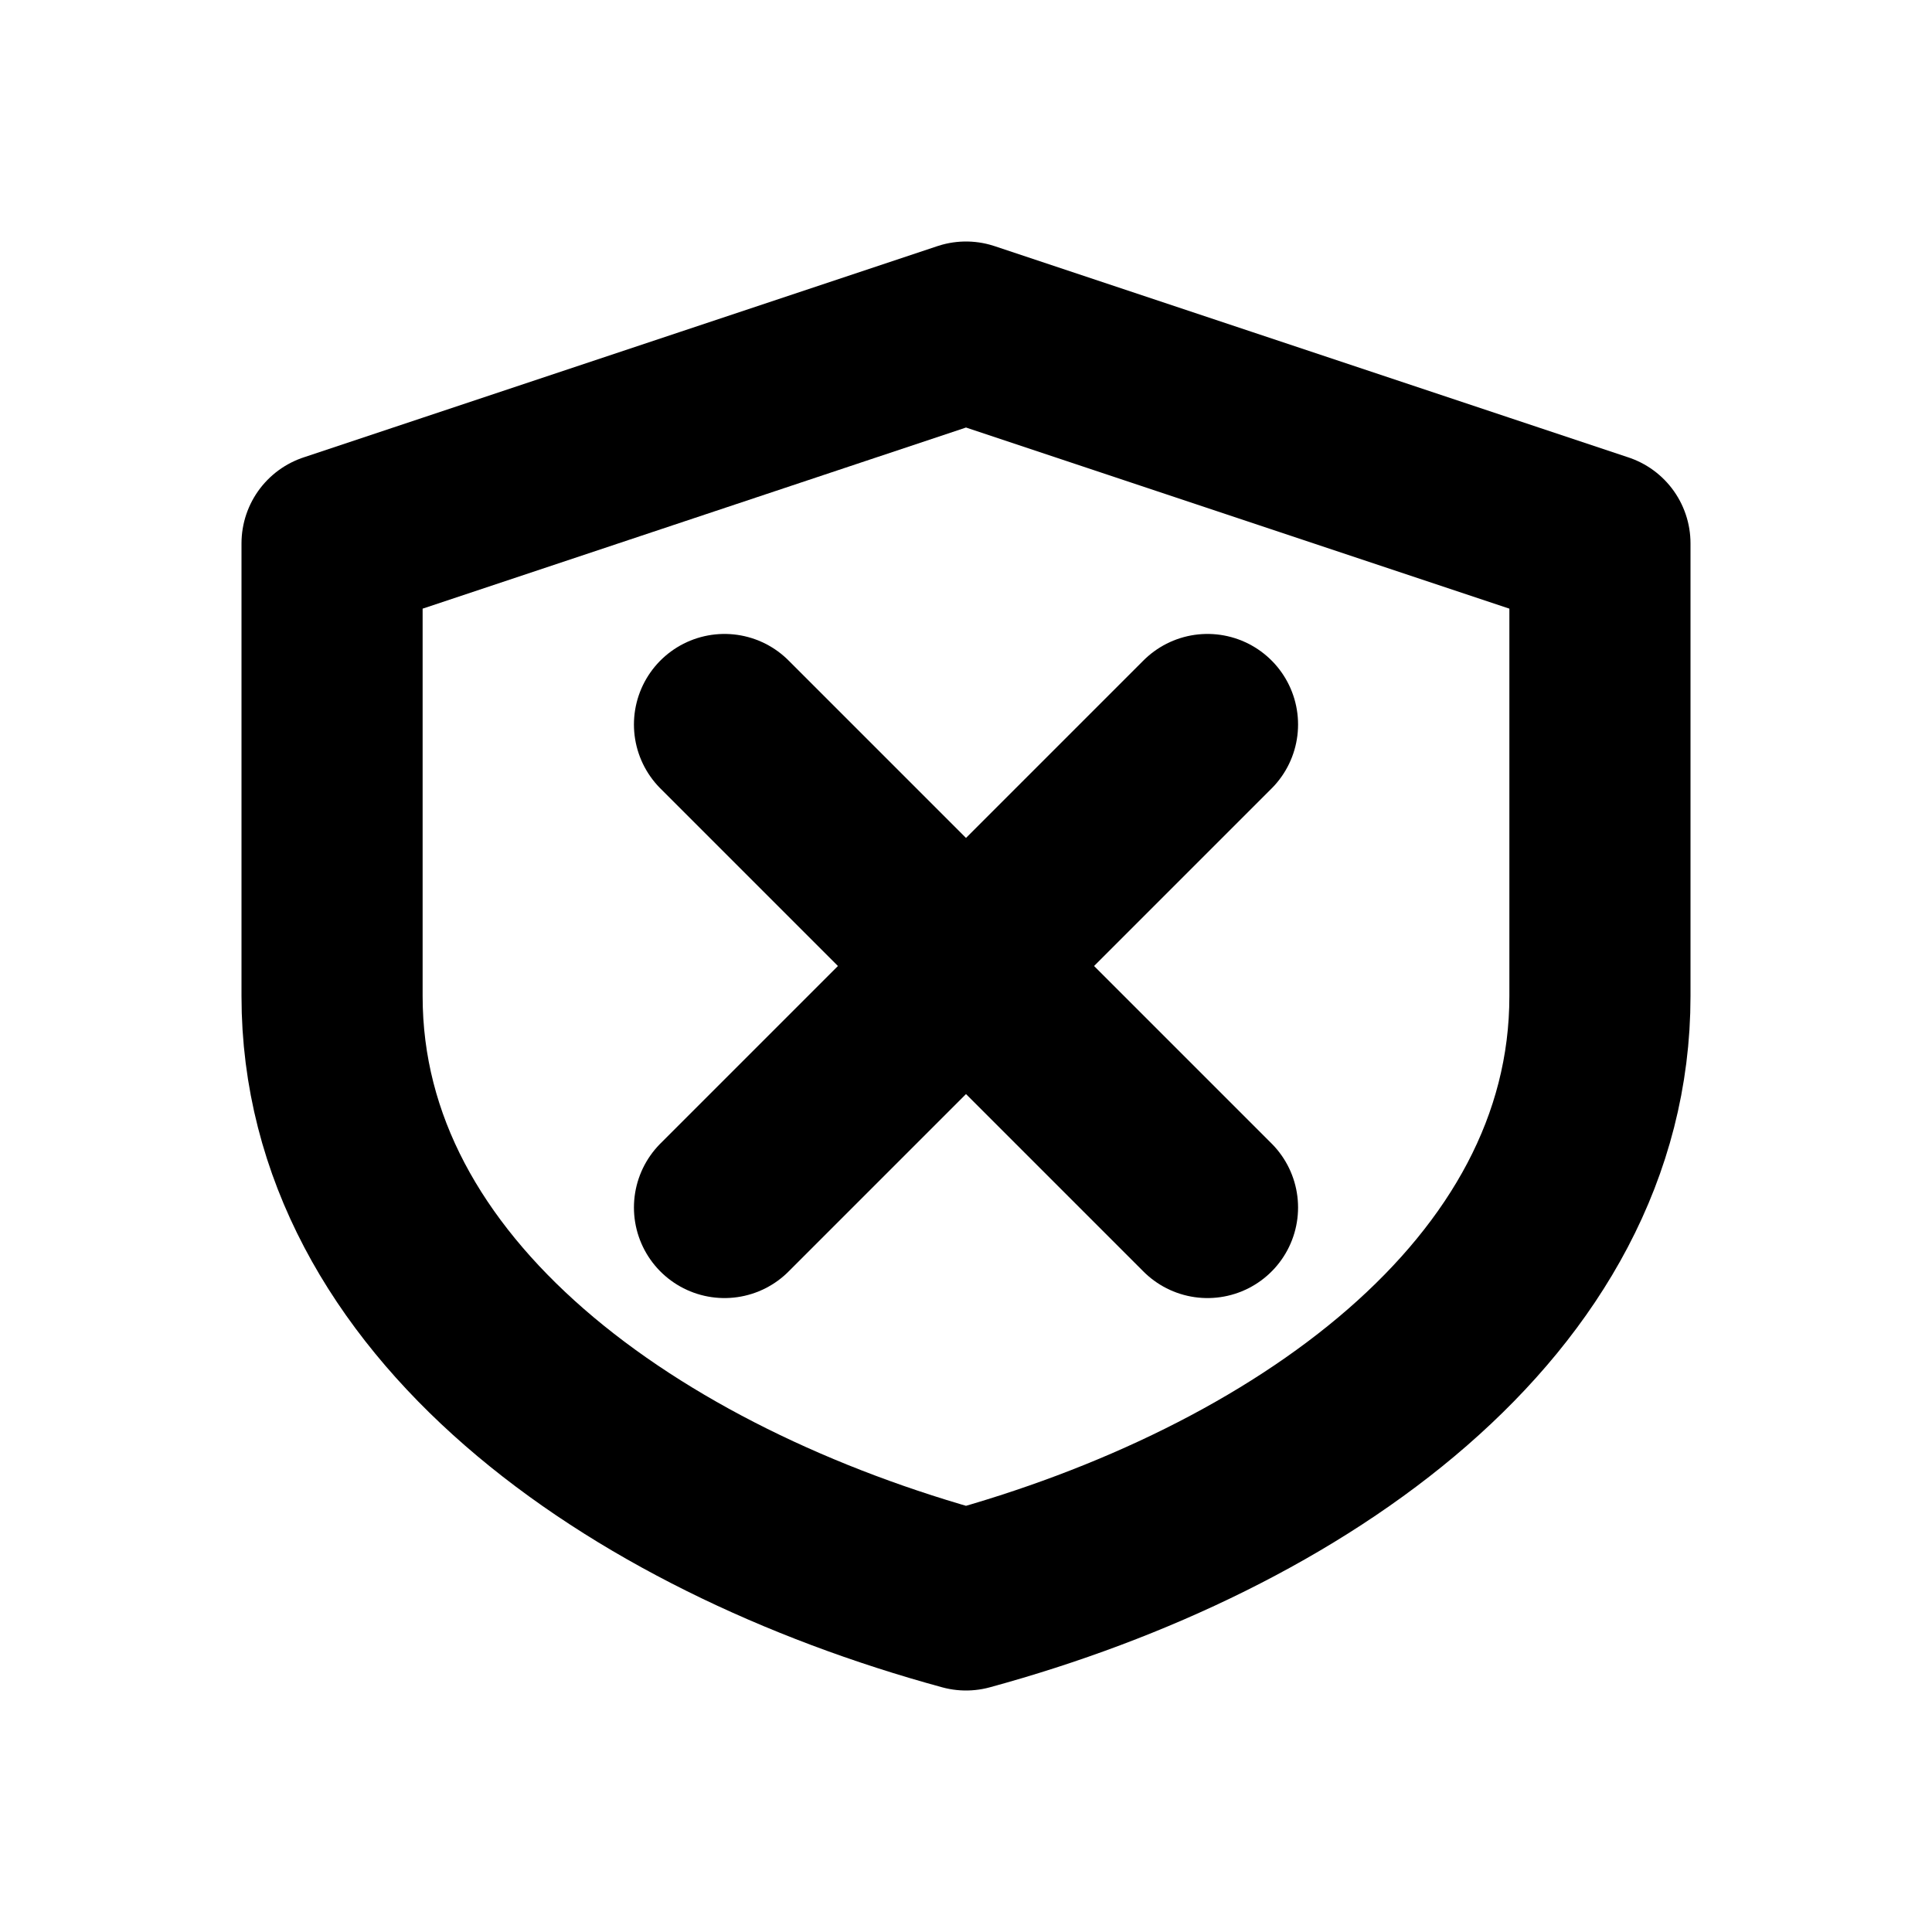
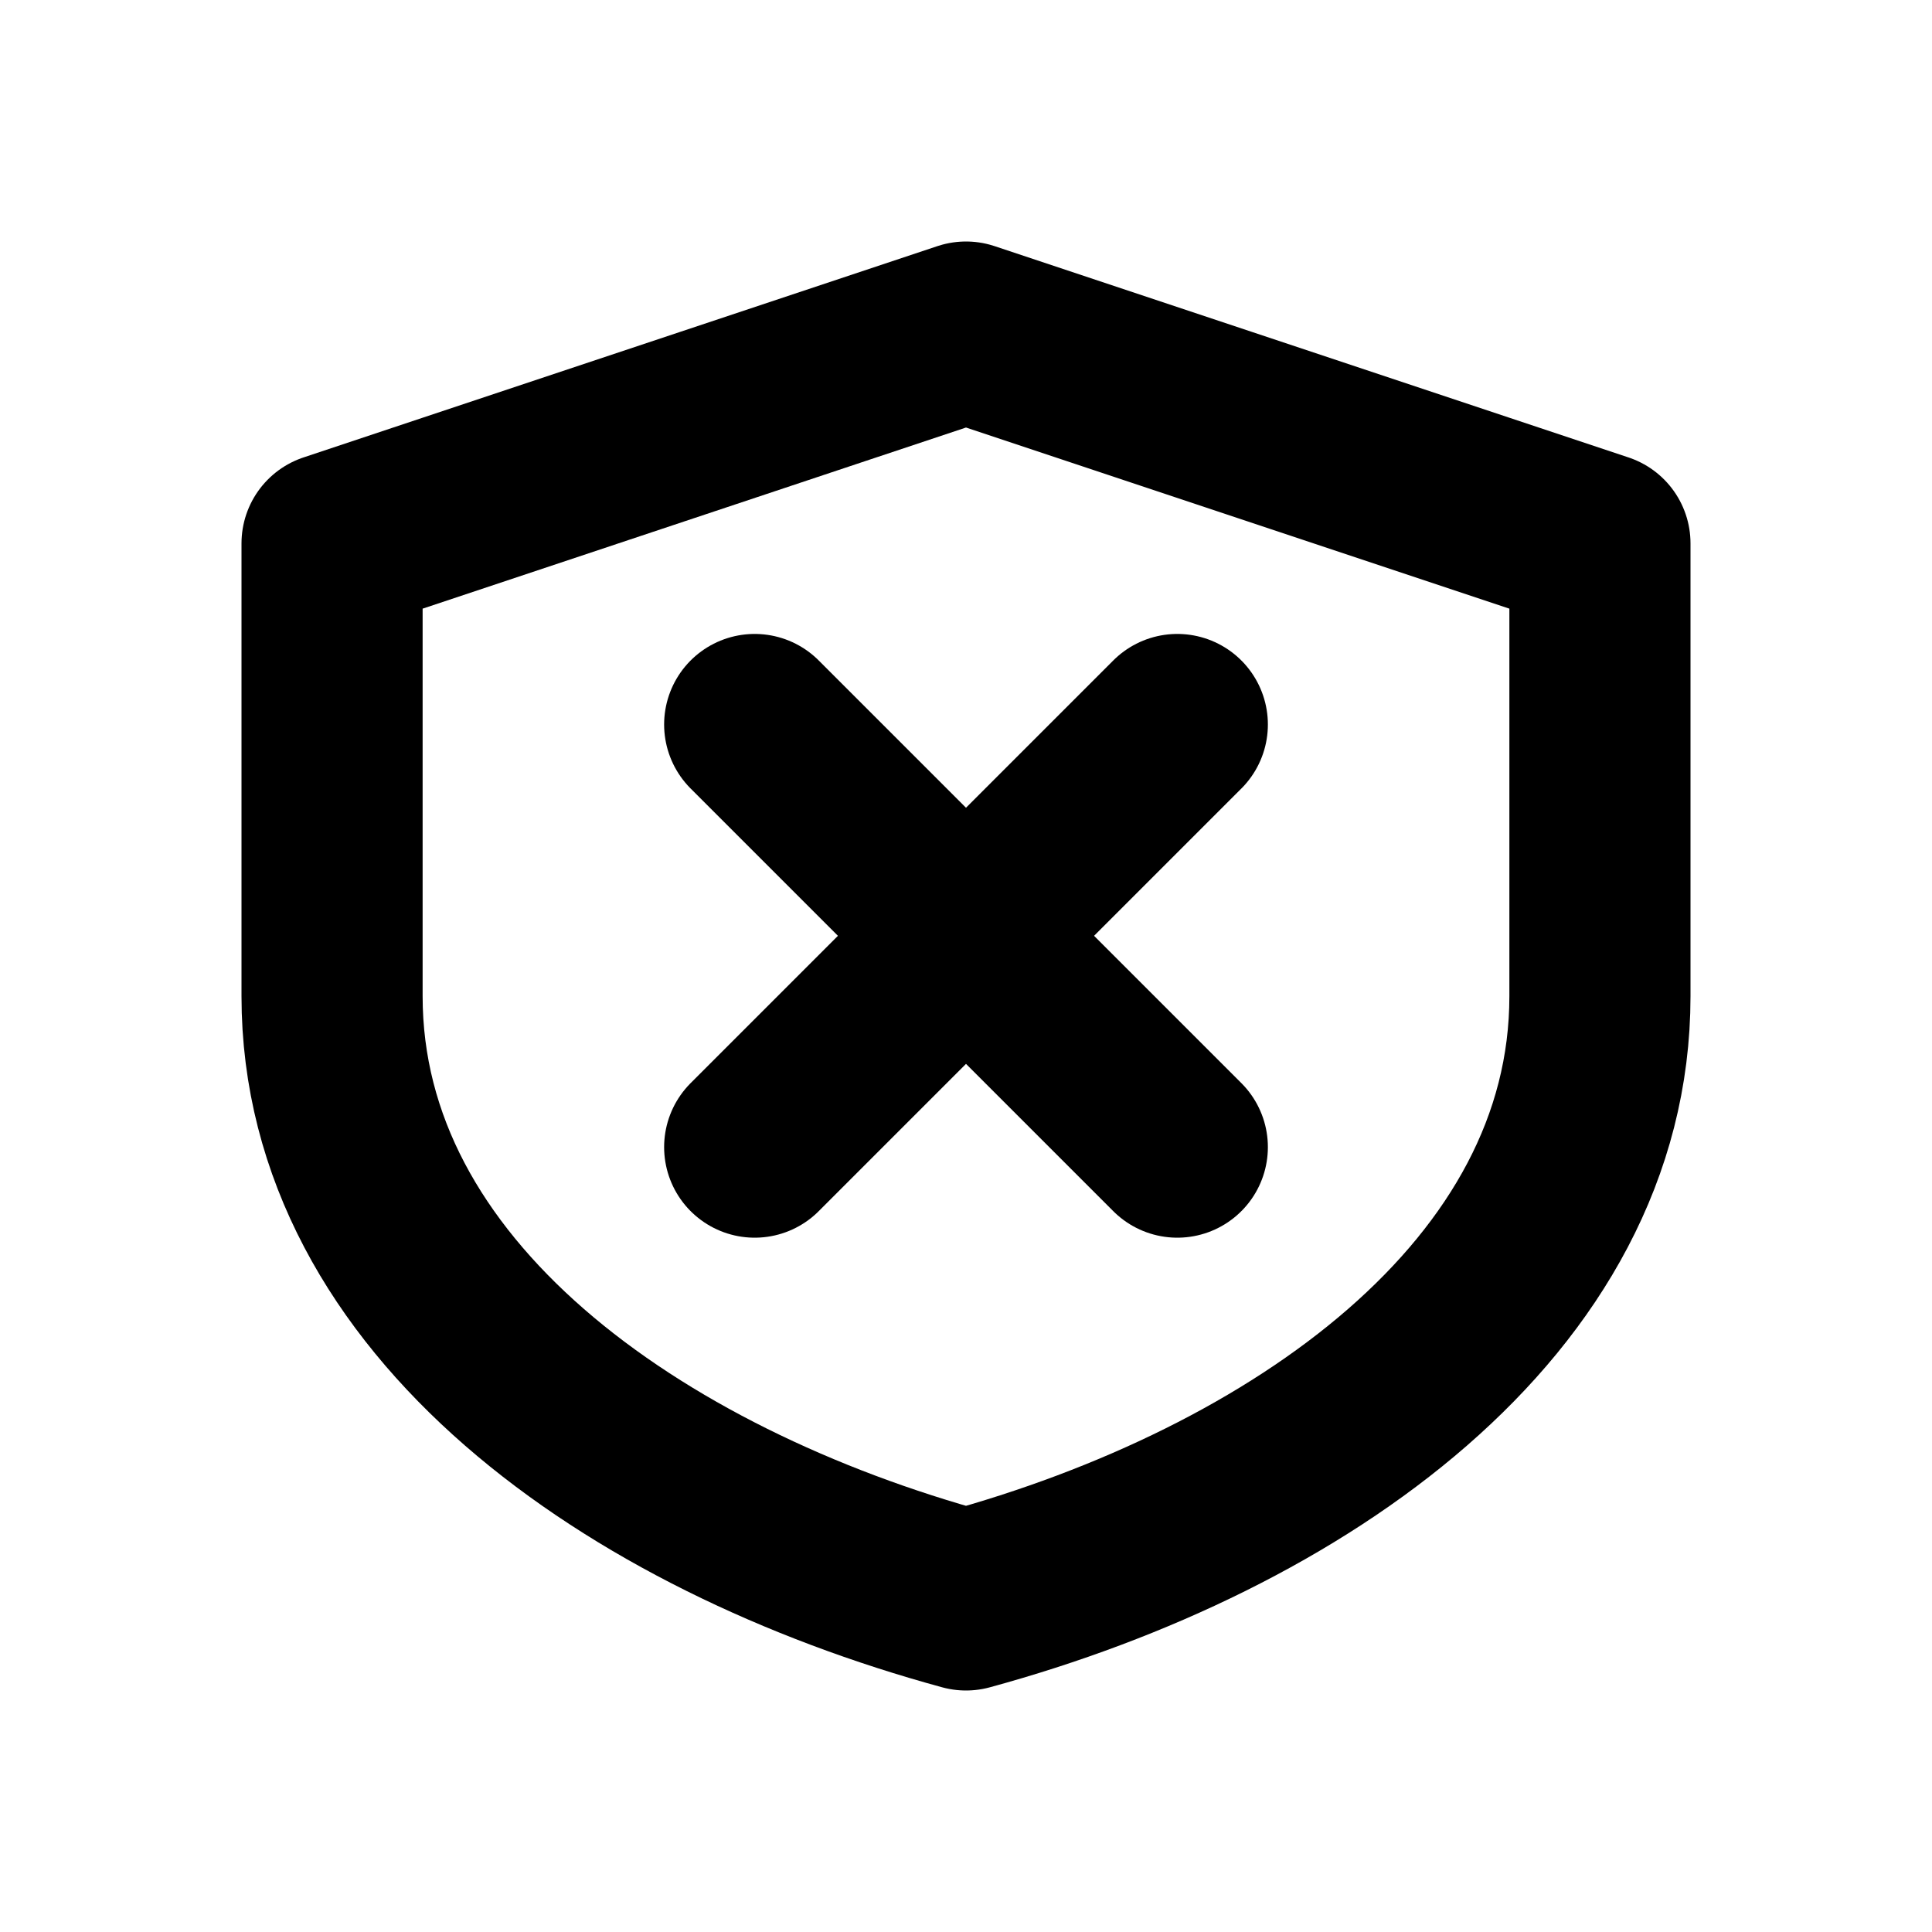
<svg xmlns="http://www.w3.org/2000/svg" width="16" height="16" viewBox="0 0 16 16" fill="none" stroke="currentColor" stroke-width="1.5" stroke-linecap="round" stroke-linejoin="round" aria-hidden="true" focusable="false">
  <path d="M8 2.75L13.25 4.5V8.25C13.25 10.75 10.75 12.5 8 13.25 5.25 12.5 2.75 10.75 2.75 8.25V4.5L8 2.75Z" />
-   <path d="M6 6L10 10M10 6L6 10" />
+   <path d="M6.25 6L9.75 9.5M9.75 6L6.25 9.5" />
</svg>
